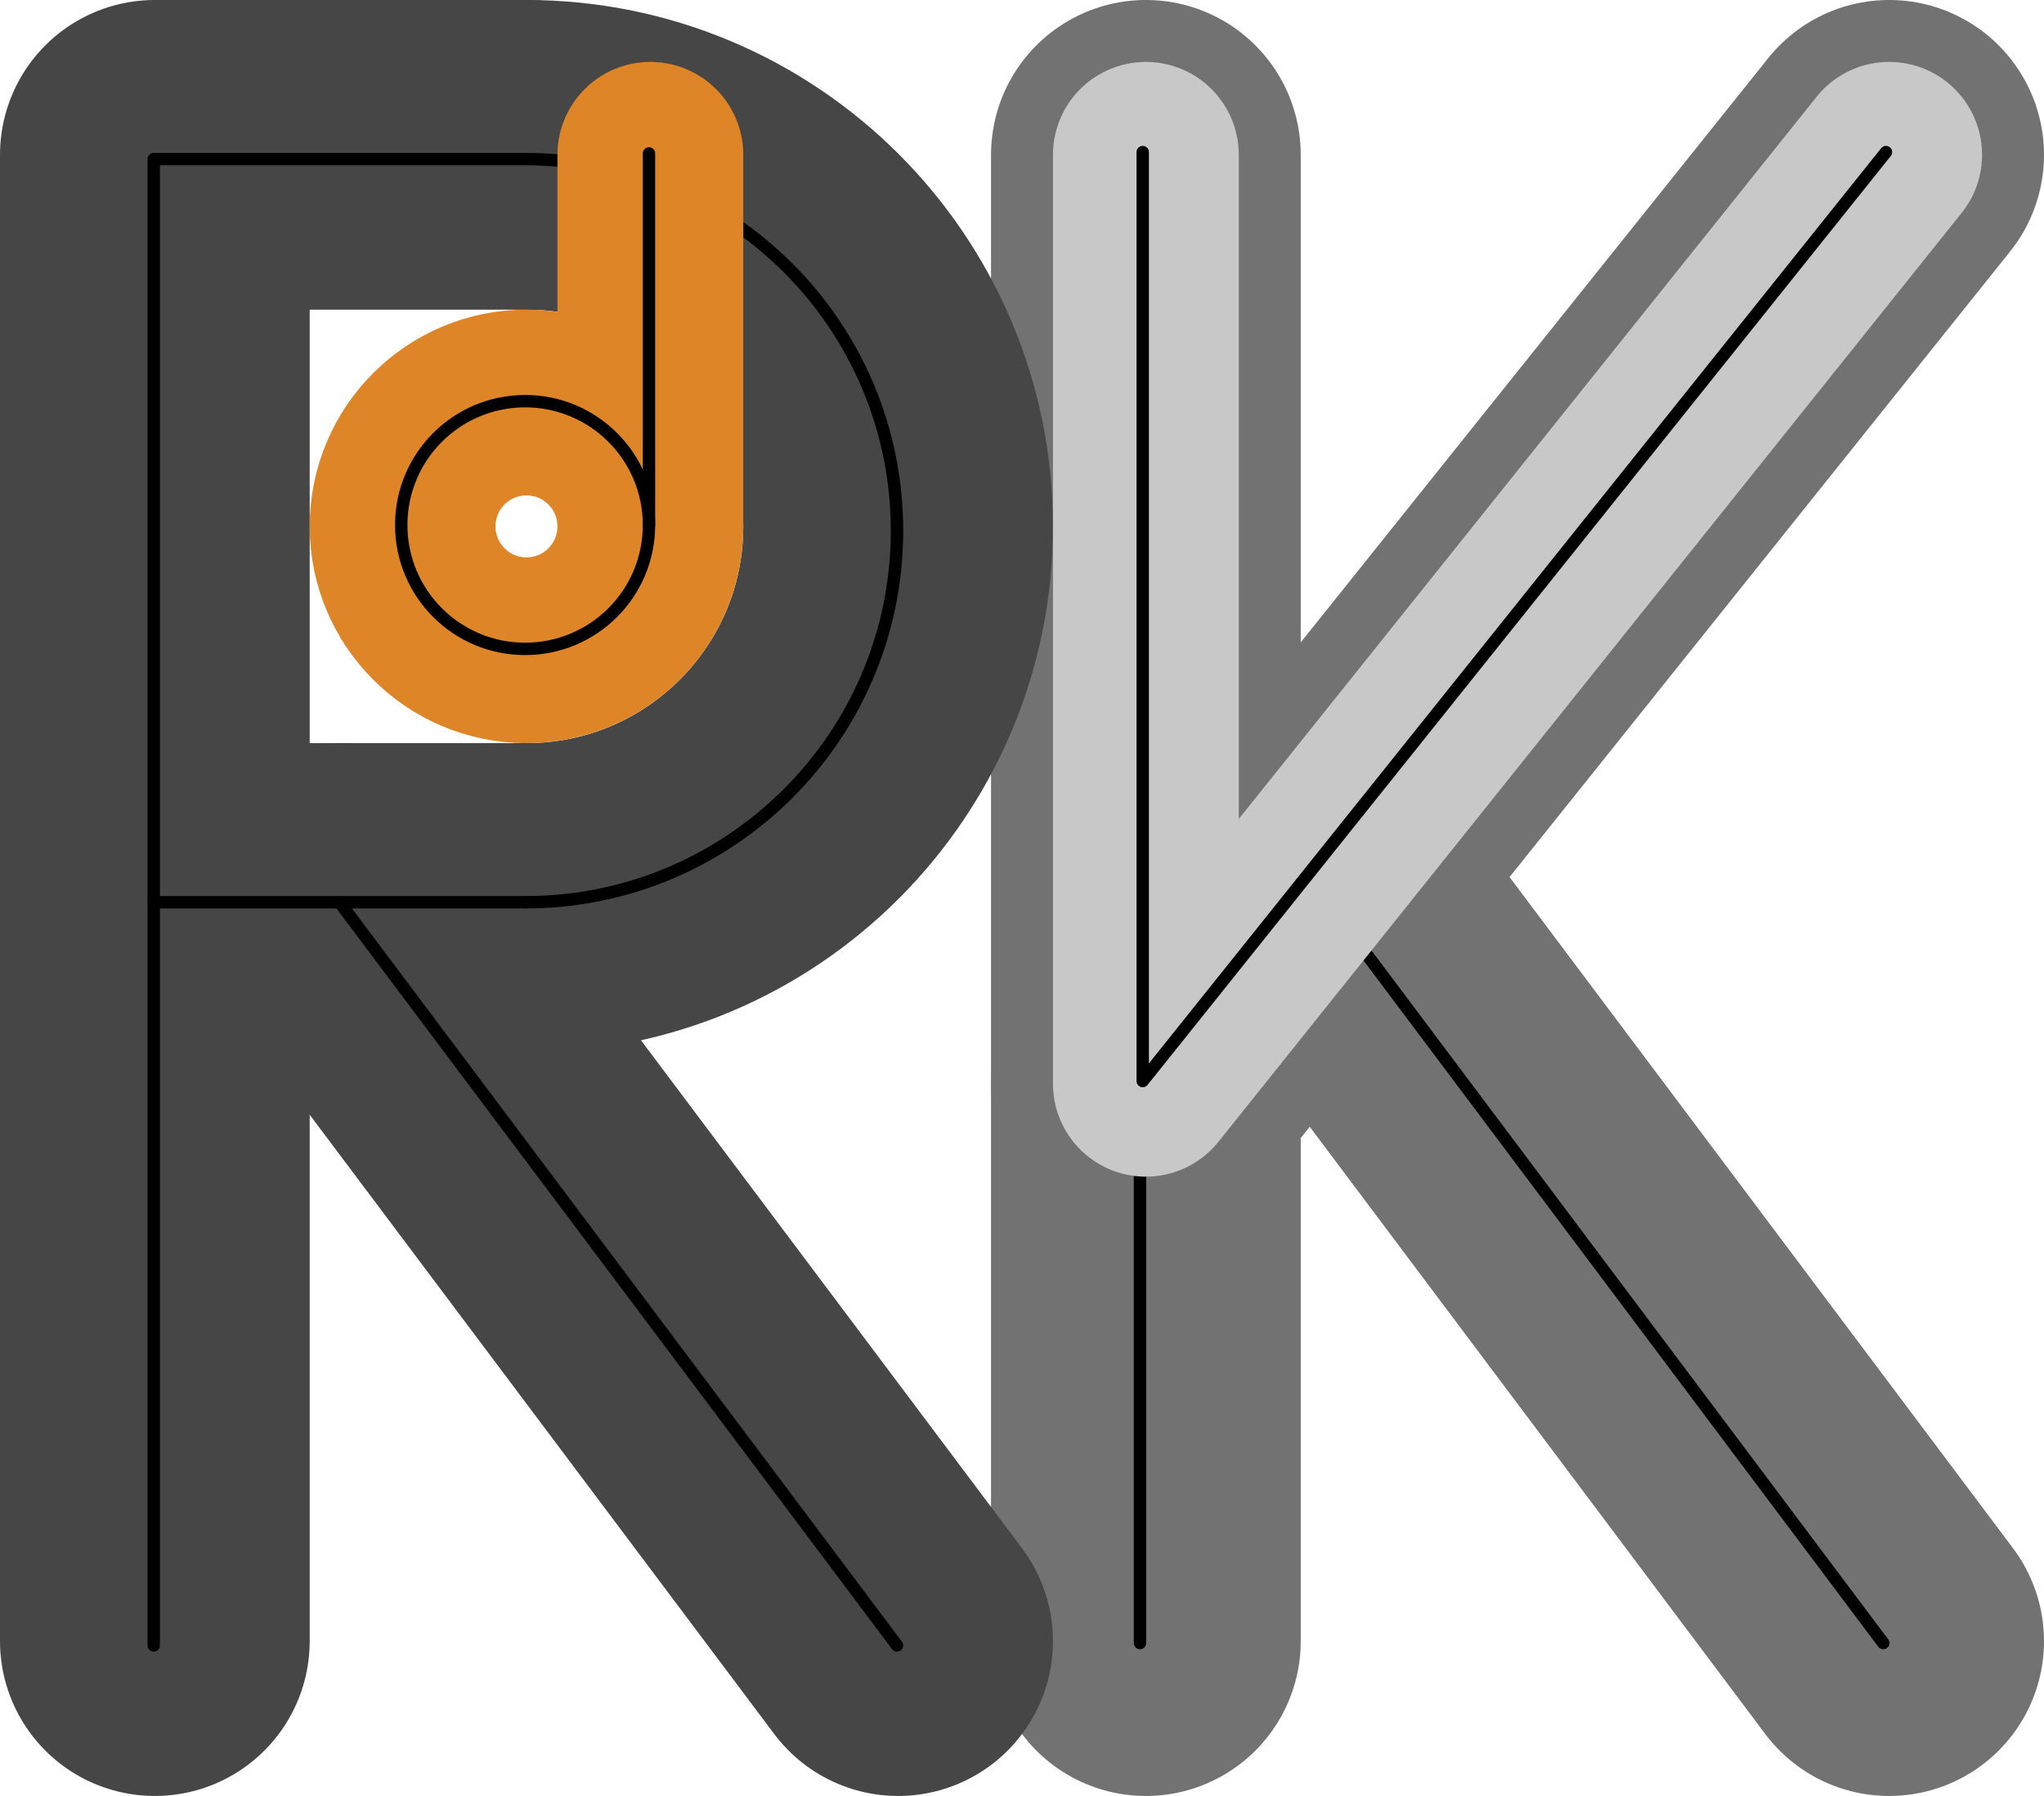
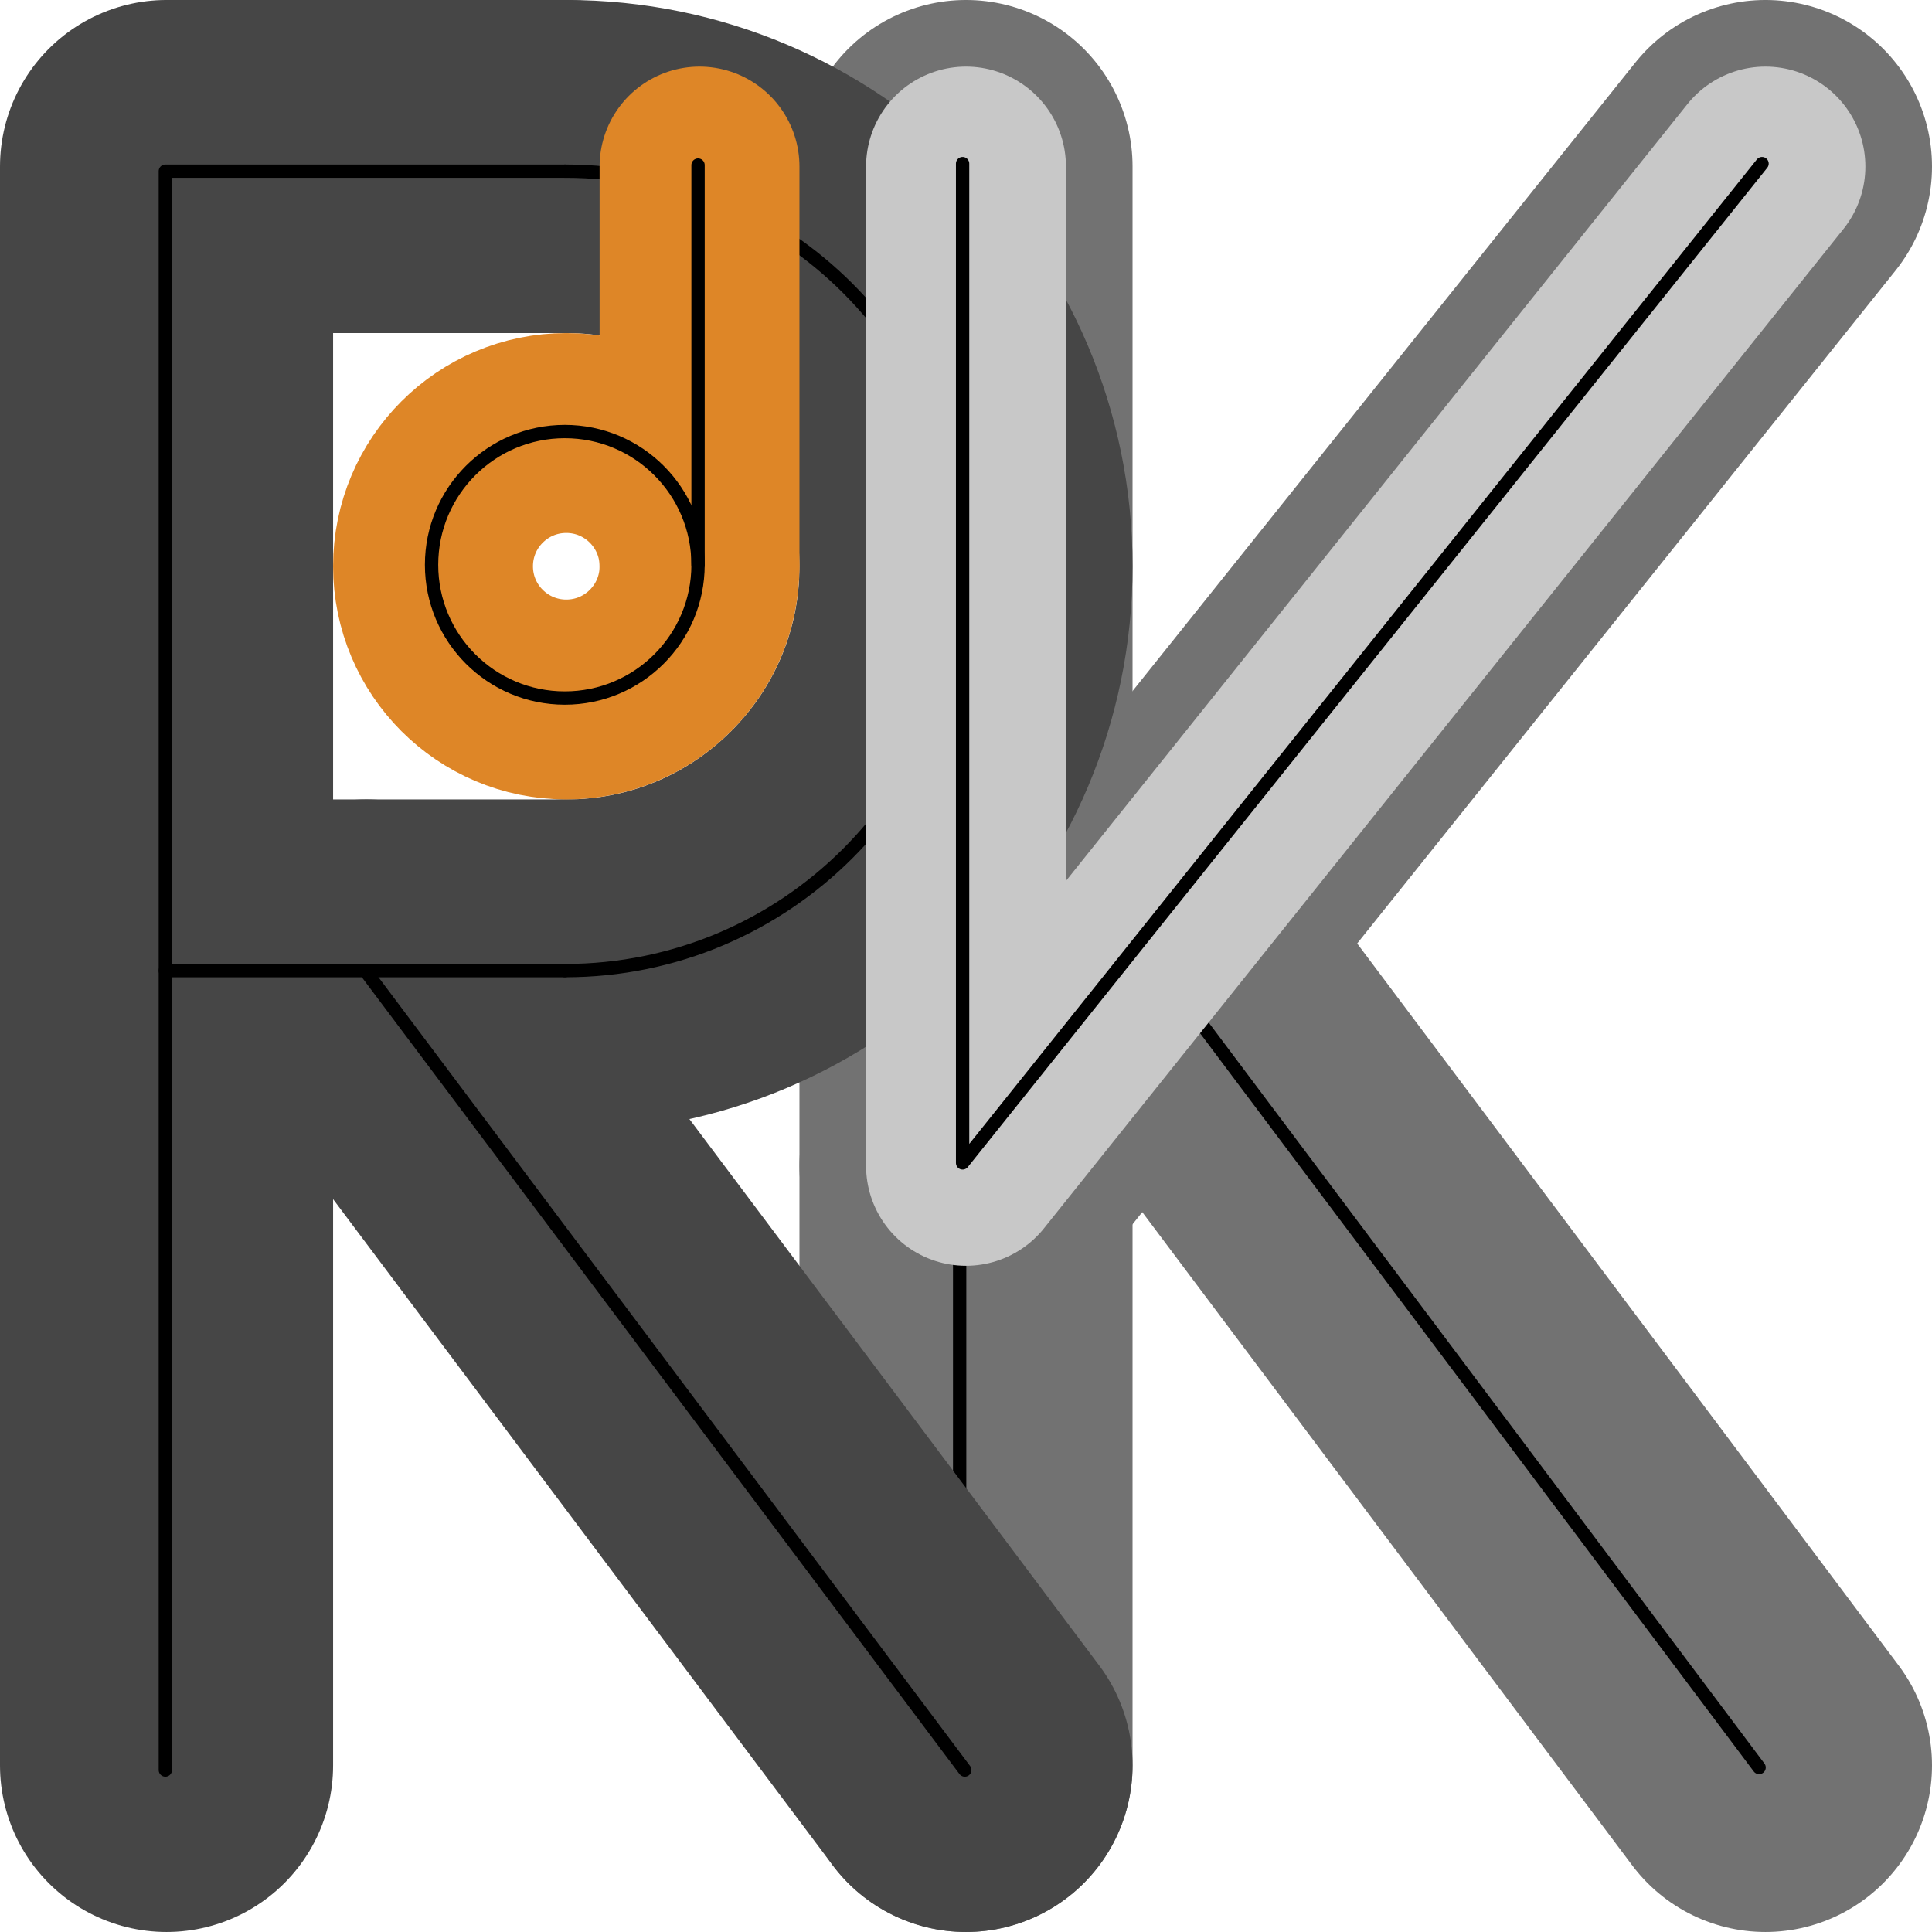
- <svg xmlns="http://www.w3.org/2000/svg" xmlns:ns1="http://www.openswatchbook.org/uri/2009/osb" width="33" height="29" id="svg2" version="1.1">
+ <svg xmlns="http://www.w3.org/2000/svg" xmlns:ns1="http://www.openswatchbook.org/uri/2009/osb" width="29" height="29" id="svg2" version="1.1">
  <defs id="defs4">
    <linearGradient id="linearGradient5518" ns1:paint="solid">
      <stop style="stop-color:#646464;stop-opacity:1;" offset="0" id="stop5520" />
    </linearGradient>
  </defs>
  <g id="layer3" style="display:inline" transform="translate(-105.5,-309.8622)">
-     <g id="g5553" style="stroke:#727272;stroke-opacity:1;display:inline">
+     <g id="g5553" style="stroke:#727272;stroke-opacity:1;display:inline" transform="translate(-4,0)">
      <path id="path4019" d="m 124,312.362 0,24" style="fill:none;stroke:#727272;stroke-width:5;stroke-linecap:round;stroke-linejoin:miter;stroke-miterlimit:4;stroke-opacity:1;stroke-dasharray:none" />
      <path id="path4021" d="m 124,327.362 12,-15" style="fill:none;stroke:#727272;stroke-width:5;stroke-linecap:round;stroke-linejoin:miter;stroke-miterlimit:4;stroke-opacity:1;stroke-dasharray:none" />
      <path id="path4023" d="m 136,336.362 -9,-12" style="fill:none;stroke:#727272;stroke-width:5;stroke-linecap:round;stroke-linejoin:miter;stroke-miterlimit:4;stroke-opacity:1;stroke-dasharray:none" />
    </g>
-     <g transform="translate(-0.09528586,0.03109588)" id="g5553-8" style="stroke:#000000;stroke-width:0.2;stroke-miterlimit:4;stroke-opacity:1;stroke-dasharray:none;display:inline">
+     <g transform="translate(-4.095286,0.03109588)" id="g5553-8" style="stroke:#000000;stroke-width:0.2;stroke-miterlimit:4;stroke-opacity:1;stroke-dasharray:none;display:inline">
      <path id="path4019-3" d="m 124,312.362 0,24" style="fill:none;stroke:#000000;stroke-width:0.2;stroke-linecap:round;stroke-linejoin:miter;stroke-miterlimit:4;stroke-opacity:1;stroke-dasharray:none" />
      <path id="path4021-9" d="m 124,327.362 12,-15" style="fill:none;stroke:#000000;stroke-width:0.2;stroke-linecap:round;stroke-linejoin:miter;stroke-miterlimit:4;stroke-opacity:1;stroke-dasharray:none" />
      <path id="path4023-9" d="m 136,336.362 -9,-12" style="fill:none;stroke:#000000;stroke-width:0.2;stroke-linecap:round;stroke-linejoin:miter;stroke-miterlimit:4;stroke-opacity:1;stroke-dasharray:none" />
    </g>
  </g>
  <g id="layer1" style="display:inline" transform="translate(-105.5,-309.8622)">
    <g id="g5546" style="stroke:#464646;stroke-opacity:1">
      <path id="path4027" d="m 108,324.362 6,0" style="fill:none;stroke:#464646;stroke-width:5;stroke-linecap:round;stroke-linejoin:miter;stroke-miterlimit:4;stroke-opacity:1;stroke-dasharray:none" />
      <path id="path4017" d="m 120,336.362 -9,-12" style="fill:none;stroke:#464646;stroke-width:5;stroke-linecap:round;stroke-linejoin:miter;stroke-miterlimit:4;stroke-opacity:1;stroke-dasharray:none" />
      <path id="path4025" d="m 108,336.362 0,-24 6,0" style="fill:none;stroke:#464646;stroke-width:5;stroke-linecap:round;stroke-linejoin:round;stroke-miterlimit:4;stroke-opacity:1;stroke-dasharray:none" />
-       <path d="m 114,312.362 c 3.314,0 6,2.686 6,6 0,3.314 -2.686,6 -6,6" id="path4036" style="fill:none;stroke:#464646;stroke-width:5;stroke-linecap:round;stroke-linejoin:miter;stroke-miterlimit:4;stroke-opacity:1;stroke-dasharray:none" />
+       <path d="m 114,312.362 a 6,6 0 0 1 0,12" id="path4036" style="fill:none;stroke:#464646;stroke-width:5;stroke-linecap:round;stroke-linejoin:miter;stroke-miterlimit:4;stroke-opacity:1;stroke-dasharray:none" />
    </g>
    <g transform="translate(-0.01805412,0.06921023)" id="g5546-6" style="stroke:#000000;stroke-width:0.2;stroke-miterlimit:4;stroke-opacity:1;stroke-dasharray:none;display:inline">
      <path id="path4027-4" d="m 108,324.362 6,0" style="fill:none;stroke:#000000;stroke-width:0.2;stroke-linecap:round;stroke-linejoin:miter;stroke-miterlimit:4;stroke-opacity:1;stroke-dasharray:none" />
      <path id="path4017-9" d="m 120,336.362 -9,-12" style="fill:none;stroke:#000000;stroke-width:0.2;stroke-linecap:round;stroke-linejoin:miter;stroke-miterlimit:4;stroke-opacity:1;stroke-dasharray:none" />
      <path id="path4025-2" d="m 108,336.362 0,-24 6,0" style="fill:none;stroke:#000000;stroke-width:0.2;stroke-linecap:round;stroke-linejoin:round;stroke-miterlimit:4;stroke-opacity:1;stroke-dasharray:none" />
-       <path d="m 114,312.362 c 3.314,0 6,2.686 6,6 0,3.314 -2.686,6 -6,6" id="path4036-3" style="fill:none;stroke:#000000;stroke-width:0.2;stroke-linecap:round;stroke-linejoin:miter;stroke-miterlimit:4;stroke-opacity:1;stroke-dasharray:none" />
+       <path d="m 114,312.362 a 6,6 0 0 1 0,12" id="path4036-3" style="fill:none;stroke:#000000;stroke-width:0.2;stroke-linecap:round;stroke-linejoin:miter;stroke-miterlimit:4;stroke-opacity:1;stroke-dasharray:none" />
    </g>
  </g>
  <g id="layer4" style="display:inline" transform="translate(-105.5,-309.8622)">
-     <path style="fill:none;stroke:#c8c8c8;stroke-width:3;stroke-linecap:round;stroke-linejoin:round;stroke-miterlimit:4;stroke-opacity:1;stroke-dasharray:none" d="m 124,312.362 0,15 12,-15" id="path4046" />
-     <path style="fill:none;stroke:#000000;stroke-width:0.2;stroke-linecap:round;stroke-linejoin:round;stroke-miterlimit:4;stroke-opacity:1;stroke-dasharray:none;display:inline" d="m 123.949,312.318 0,15 12,-15" id="path4046-2" />
+     <path style="fill:none;stroke:#c8c8c8;stroke-width:3;stroke-linecap:round;stroke-linejoin:round;stroke-miterlimit:4;stroke-opacity:1;stroke-dasharray:none" d="m 120,312.362 0,15 12,-15" id="path4046" />
+     <path style="fill:none;stroke:#000000;stroke-width:0.2;stroke-linecap:round;stroke-linejoin:round;stroke-miterlimit:4;stroke-opacity:1;stroke-dasharray:none;display:inline" d="m 119.949,312.318 0,15 12,-15" id="path4046-2" />
  </g>
  <g id="layer2" style="display:inline" transform="translate(-105.5,-309.8622)">
    <g id="g5527" style="stroke:#de8627;stroke-opacity:1;display:inline">
-       <path d="m 116,318.362 c 0,1.105 -0.895,2 -2,2 -1.105,0 -2,-0.895 -2,-2 0,-1.105 0.895,-2 2,-2 1.105,0 2,0.895 2,2 z" id="path4038" style="fill:none;stroke:#de8627;stroke-width:3;stroke-linecap:round;stroke-linejoin:round;stroke-miterlimit:4;stroke-opacity:1;stroke-dasharray:none" />
+       <path d="m 116,318.362 a 2,2 0 1 1 -4,0 2,2 0 1 1 4,0 z" id="path4038" style="fill:none;stroke:#de8627;stroke-width:3;stroke-linecap:round;stroke-linejoin:round;stroke-miterlimit:4;stroke-opacity:1;stroke-dasharray:none" />
      <path id="path4040" d="m 116,318.362 0,-6" style="fill:#ece050;fill-opacity:1;stroke:#de8627;stroke-width:3;stroke-linecap:round;stroke-linejoin:miter;stroke-miterlimit:4;stroke-opacity:1;stroke-dasharray:none" />
    </g>
    <g transform="translate(-0.0220662,-0.0220636)" id="g5527-8" style="stroke:#000000;stroke-width:0.2;stroke-miterlimit:4;stroke-opacity:1;stroke-dasharray:none;display:inline">
-       <path d="m 116,318.362 c 0,1.105 -0.895,2 -2,2 -1.105,0 -2,-0.895 -2,-2 0,-1.105 0.895,-2 2,-2 1.105,0 2,0.895 2,2 z" id="path4038-4" style="fill:none;stroke:#000000;stroke-width:0.2;stroke-linecap:round;stroke-linejoin:round;stroke-miterlimit:4;stroke-opacity:1;stroke-dasharray:none" />
+       <path d="m 116,318.362 a 2,2 0 1 1 -4,0 2,2 0 1 1 4,0 z" id="path4038-4" style="fill:none;stroke:#000000;stroke-width:0.2;stroke-linecap:round;stroke-linejoin:round;stroke-miterlimit:4;stroke-opacity:1;stroke-dasharray:none" />
      <path id="path4040-9" d="m 116,318.362 0,-6" style="fill:#ece050;fill-opacity:1;stroke:#000000;stroke-width:0.2;stroke-linecap:round;stroke-linejoin:miter;stroke-miterlimit:4;stroke-opacity:1;stroke-dasharray:none" />
    </g>
  </g>
</svg>
